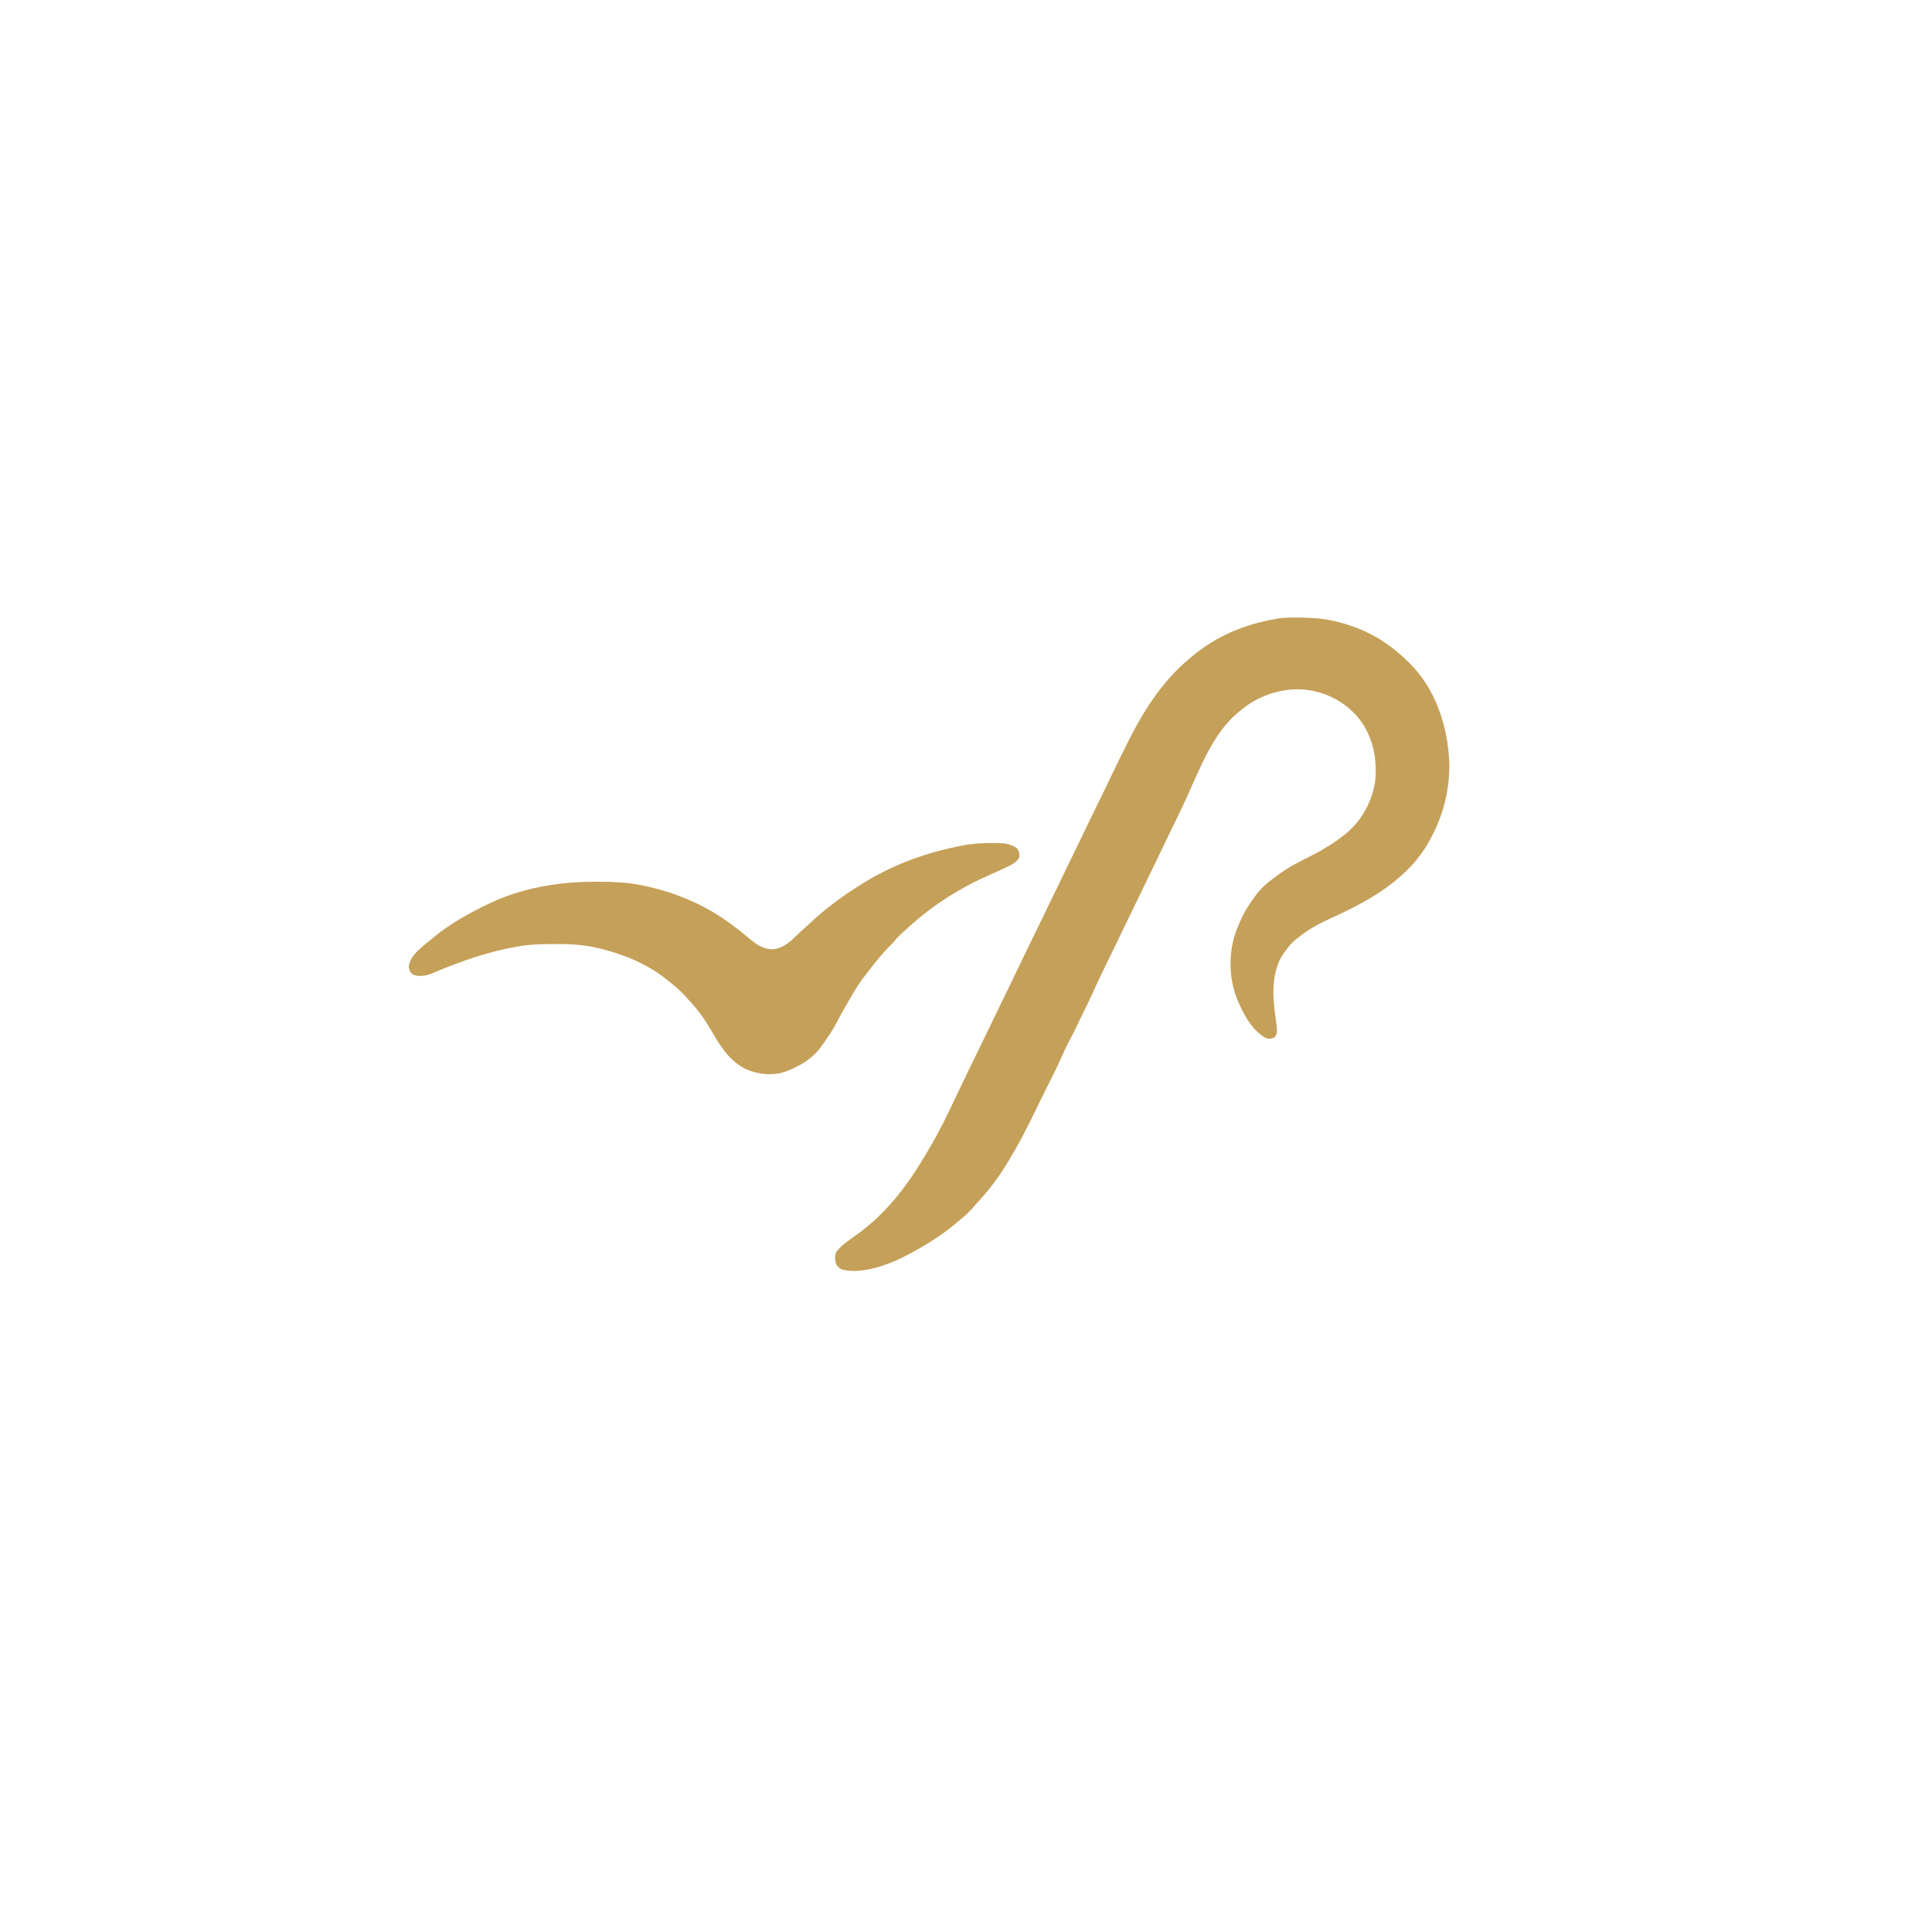
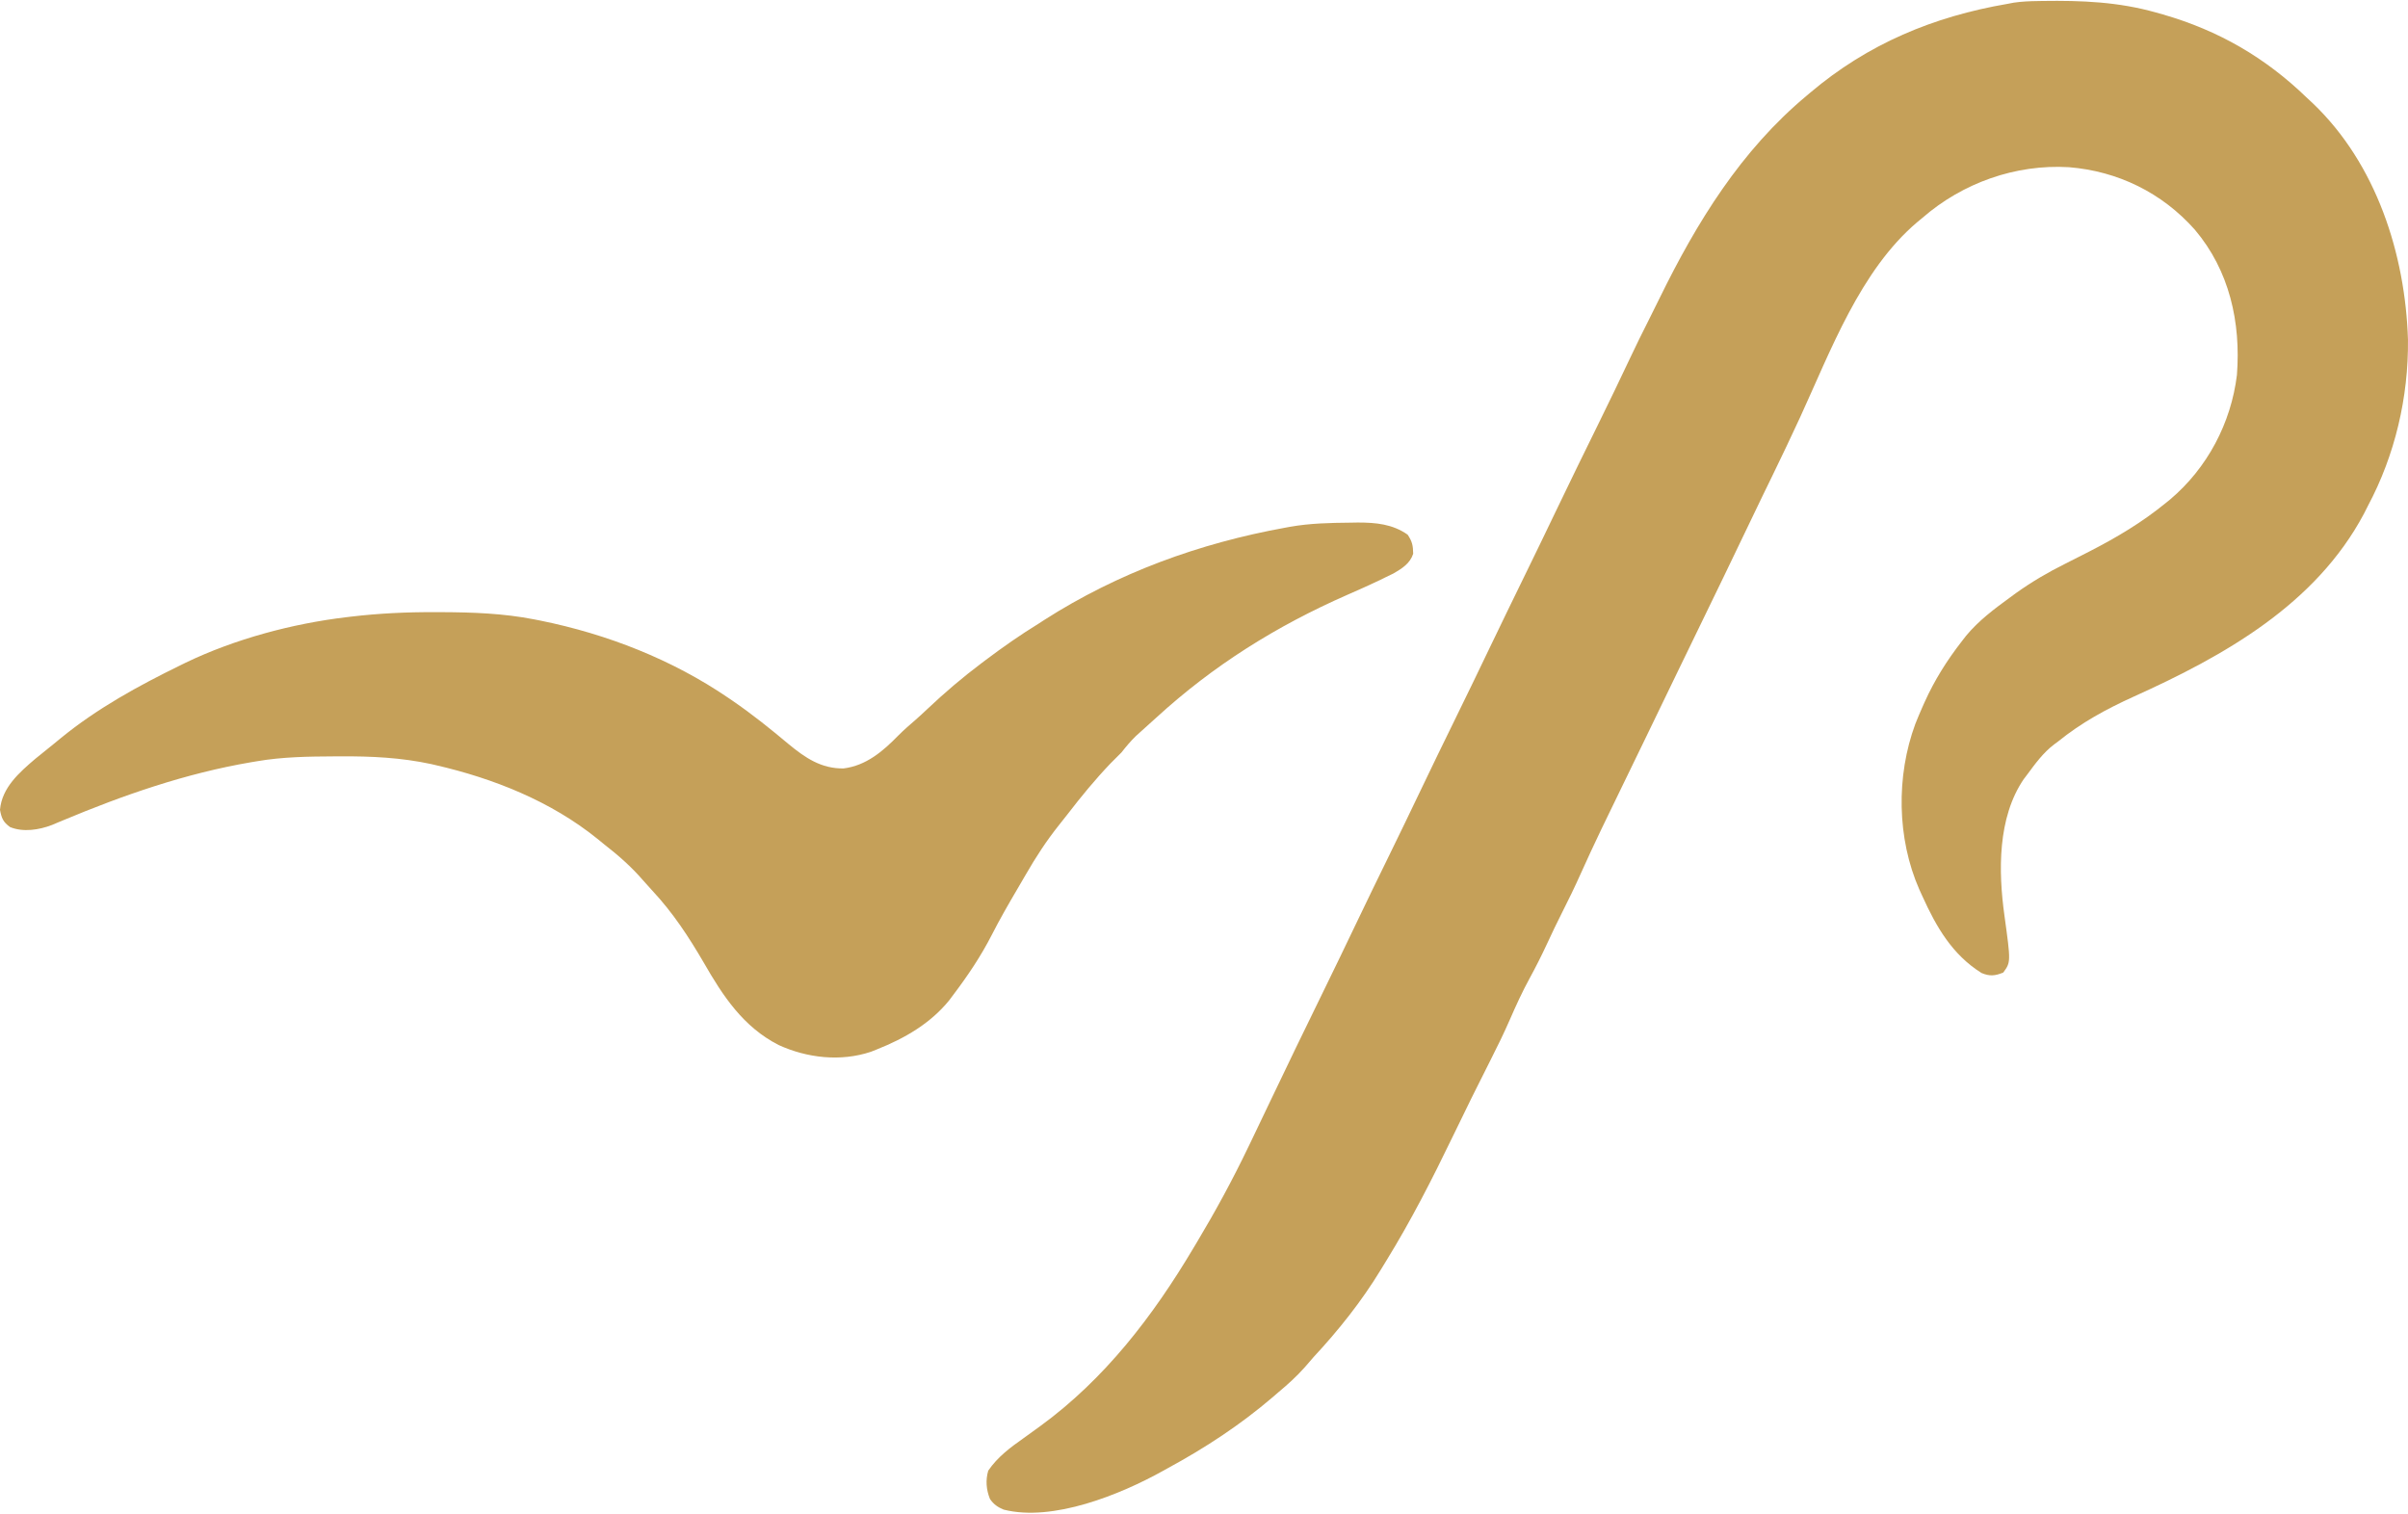
- <svg xmlns="http://www.w3.org/2000/svg" id="svg" version="1.1" style="display: block; background: transparent;" viewBox="0 0 2048 2048">
-   <path d="M0 0 C1.142 -0.018 2.284 -0.036 3.46 -0.054 C11.747 -0.046 19.322 0.65 26.25 5.5 C28.374 8.686 28.714 10.516 28.789 14.25 C27.351 18.715 23.664 20.998 19.77 23.27 C18.498 23.899 17.22 24.517 15.938 25.125 C14.888 25.637 14.888 25.637 13.816 26.159 C8.804 28.579 3.724 30.833 -1.375 33.062 C-33.794 47.291 -62.75 65.378 -88.875 89.312 C-89.926 90.26 -90.979 91.206 -92.031 92.152 C-93.104 93.122 -94.177 94.092 -95.25 95.062 C-96.227 95.944 -97.204 96.826 -98.211 97.734 C-100.691 100.134 -102.741 102.609 -104.875 105.312 C-106.527 106.994 -108.194 108.66 -109.875 110.312 C-116.921 117.707 -123.307 125.475 -129.522 133.566 C-130.824 135.247 -132.146 136.909 -133.477 138.566 C-139.215 145.767 -144.085 153.246 -148.671 161.225 C-149.957 163.454 -151.26 165.673 -152.566 167.891 C-156.617 174.796 -160.603 181.701 -164.239 188.835 C-169.251 198.65 -175.234 207.526 -181.875 216.312 C-182.797 217.546 -182.797 217.546 -183.738 218.805 C-192.411 229.522 -204.264 236.302 -216.875 241.312 C-217.775 241.673 -218.675 242.034 -219.602 242.406 C-233.432 247.031 -248.823 245.285 -261.875 239.312 C-278.063 231.061 -287.401 216.875 -296.188 201.562 C-303.085 189.741 -310.292 178.709 -319.668 168.676 C-321.161 167.077 -322.621 165.448 -324.051 163.793 C-329.471 157.526 -335.343 152.392 -341.875 147.312 C-342.874 146.498 -343.873 145.683 -344.902 144.844 C-366.235 127.606 -392.523 117.166 -419.062 111.062 C-419.714 110.911 -420.365 110.76 -421.036 110.604 C-434.87 107.624 -448.595 106.968 -462.688 107.062 C-463.944 107.068 -463.944 107.068 -465.225 107.073 C-477.204 107.13 -489.041 107.281 -500.875 109.312 C-501.783 109.463 -502.691 109.614 -503.626 109.769 C-533.478 114.863 -561.961 124.766 -589.822 136.431 C-591.12 136.974 -591.12 136.974 -592.445 137.527 C-593.206 137.848 -593.967 138.169 -594.75 138.5 C-600.655 140.759 -607.928 141.921 -613.926 139.477 C-617.121 137.204 -617.865 135.367 -618.562 131.562 C-617.702 121.392 -609.681 114.427 -602.406 108.199 C-599.59 105.868 -596.736 103.589 -593.875 101.312 C-592.825 100.449 -591.775 99.584 -590.727 98.719 C-573.989 85.042 -555.239 74.784 -535.875 65.312 C-535.077 64.921 -534.279 64.529 -533.458 64.125 C-510.926 53.297 -484.654 46.258 -459.875 43.312 C-459.189 43.23 -458.504 43.147 -457.798 43.061 C-444.886 41.532 -432.122 40.944 -419.125 41 C-418.211 41.002 -417.297 41.004 -416.355 41.007 C-402.024 41.061 -387.979 41.551 -373.875 44.312 C-372.884 44.506 -371.893 44.699 -370.872 44.898 C-340.349 51.101 -310.657 62.717 -284.875 80.312 C-284.263 80.729 -283.652 81.145 -283.021 81.574 C-274.029 87.746 -265.608 94.502 -257.254 101.512 C-249.655 107.769 -242.355 112.731 -232.156 112.598 C-221.785 111.301 -214.164 104.772 -207.145 97.59 C-204.606 95.043 -201.946 92.711 -199.215 90.375 C-197.358 88.738 -195.55 87.076 -193.754 85.375 C-185.805 77.849 -177.626 70.887 -168.875 64.312 C-167.936 63.604 -167.936 63.604 -166.979 62.882 C-159.152 56.998 -151.22 51.444 -142.875 46.312 C-141.988 45.736 -141.101 45.16 -140.188 44.566 C-106.441 22.981 -69.153 9.431 -29.875 2.312 C-29.16 2.18 -28.445 2.047 -27.708 1.91 C-18.512 0.268 -9.319 0.093 0 0 Z " transform="translate(1051.875,893.6875)" style="fill: #C5A059;" />
-   <path d="M0 0 C0.745 -0.013 1.49 -0.025 2.258 -0.038 C20.123 -0.282 36.884 0.362 54.199 5.273 C55.213 5.558 56.226 5.842 57.27 6.134 C82.865 13.523 104.115 25.838 123.199 44.273 C124.136 45.147 125.074 46.021 126.039 46.922 C155.029 74.652 168.32 115.852 169.553 155.188 C169.811 181.518 163.589 208.064 151.199 231.273 C150.312 233.031 150.312 233.031 149.406 234.824 C127.287 276.469 85.393 299.938 44.051 318.602 C31.425 324.319 19.991 330.519 9.199 339.273 C8.61 339.71 8.021 340.147 7.414 340.598 C2.477 344.35 -1.149 349.326 -4.801 354.273 C-5.351 355 -5.902 355.728 -6.469 356.477 C-18.48 374.138 -18.12 398.752 -15.301 418.961 C-12.357 440.305 -12.357 440.305 -15.863 445.086 C-19.652 446.617 -22.084 446.847 -25.801 445.273 C-39.156 436.902 -46.496 424.205 -52.801 410.273 C-53.545 408.655 -53.545 408.655 -54.305 407.004 C-64.558 383.651 -64.969 355.066 -56.113 331.148 C-55.069 328.496 -53.955 325.88 -52.801 323.273 C-52.358 322.272 -52.358 322.272 -51.906 321.25 C-47.308 311.076 -41.654 302.073 -34.801 293.273 C-34.167 292.454 -33.532 291.634 -32.879 290.789 C-27.147 283.882 -20.026 278.526 -12.801 273.273 C-11.859 272.585 -10.918 271.897 -9.948 271.187 C-2.713 266.026 4.643 261.715 12.604 257.755 C15.787 256.169 18.952 254.547 22.117 252.926 C22.735 252.61 23.354 252.294 23.991 251.968 C36.137 245.736 47.585 238.89 58.199 230.273 C58.997 229.629 59.795 228.984 60.617 228.32 C77.625 213.918 88.504 193.395 91.199 171.273 C93.033 147.219 87.808 123.512 71.895 104.734 C56.89 87.828 36.688 77.937 14.179 76.109 C-10.228 74.692 -34.445 83.317 -52.801 99.273 C-53.61 99.939 -54.42 100.604 -55.254 101.289 C-81.359 123.454 -94.883 160.193 -108.882 190.651 C-112.96 199.514 -117.163 208.311 -121.426 217.086 C-121.745 217.744 -122.065 218.402 -122.395 219.08 C-123.656 221.677 -124.918 224.274 -126.18 226.87 C-128.891 232.451 -131.569 238.047 -134.238 243.648 C-140.665 257.12 -147.192 270.543 -153.711 283.97 C-157.118 290.987 -160.522 298.005 -163.926 305.023 C-164.425 306.054 -164.425 306.054 -164.935 307.105 C-170.115 317.785 -175.28 328.472 -180.433 339.165 C-183.64 345.815 -186.862 352.456 -190.102 359.09 C-196.74 372.691 -203.357 386.282 -209.543 400.096 C-212.185 405.98 -214.981 411.762 -217.905 417.51 C-220.306 422.24 -222.571 427.023 -224.801 431.836 C-227.303 437.228 -229.947 442.497 -232.801 447.711 C-236.148 453.838 -239.014 460.108 -241.801 466.507 C-244.563 472.821 -247.571 478.98 -250.693 485.122 C-256.628 496.802 -262.408 508.552 -268.098 520.353 C-277.455 539.733 -287.116 558.698 -298.419 577.033 C-299.278 578.426 -300.134 579.822 -300.983 581.221 C-309.757 595.669 -320.304 608.906 -331.801 621.273 C-333.157 622.834 -334.511 624.397 -335.863 625.961 C-339.563 630.119 -343.53 633.715 -347.801 637.273 C-348.639 637.999 -349.477 638.725 -350.34 639.473 C-365.361 652.322 -381.437 662.861 -398.801 672.273 C-399.751 672.803 -399.751 672.803 -400.72 673.343 C-420.239 684.209 -451.212 696.823 -473.734 691.109 C-476.403 690.03 -478.38 688.639 -480.012 686.238 C-481.725 681.972 -482.071 677.675 -480.801 673.273 C-476.523 666.987 -470.698 662.659 -464.551 658.336 C-462.851 657.11 -461.154 655.882 -459.457 654.652 C-458.649 654.069 -457.841 653.485 -457.008 652.883 C-427.433 631.311 -405.329 602.464 -386.801 571.273 C-385.972 569.891 -385.972 569.891 -385.127 568.481 C-376.681 554.378 -368.919 540.089 -361.801 525.273 C-361.135 523.892 -361.135 523.892 -360.455 522.482 C-357.681 516.723 -354.929 510.953 -352.184 505.18 C-344.03 488.041 -335.736 470.972 -327.405 453.919 C-322.235 443.337 -317.088 432.746 -312.031 422.109 C-307.101 411.762 -302.057 401.47 -297.03 391.169 C-292.44 381.762 -287.857 372.352 -283.363 362.898 C-277.838 351.278 -272.176 339.725 -266.527 328.164 C-261.107 317.068 -255.712 305.963 -250.387 294.821 C-245.326 284.249 -240.178 273.72 -235.038 263.186 C-230.323 253.522 -225.622 243.852 -220.988 234.148 C-214.361 220.273 -207.576 206.475 -200.803 192.671 C-196.059 182.993 -191.356 173.299 -186.769 163.546 C-184.009 157.68 -181.152 151.87 -178.219 146.09 C-176.548 142.779 -174.906 139.456 -173.276 136.125 C-156.213 101.285 -135.982 68.4 -105.801 43.273 C-105.3 42.848 -104.8 42.423 -104.284 41.985 C-77.84 19.617 -47.809 7.072 -13.801 1.273 C-12.428 1.012 -12.428 1.012 -11.027 0.745 C-7.344 0.207 -3.714 0.057 0 0 Z " transform="translate(1366.801,654.7266)" style="fill: #C5A059;" />
+ <svg xmlns="http://www.w3.org/2000/svg" version="1.2" viewBox="433.312 654.645 1103.049 692.612" width="1104" height="694">
+   <style>
+ 		.s0 { fill: #c5a059 } 
+ 	</style>
+   <g id="Layer 1">
+     <path class="s0" d="m1051.88 893.69q1.7-0.03 3.46-0.06c8.28 0.01 15.86 0.71 22.78 5.56 2.13 3.18 2.47 5.01 2.54 8.75-1.43 4.46-5.12 6.75-9.02 9.02q-1.9 0.94-3.83 1.85c-1.05 0.51-1.05 0.51-2.12 1.04-5.01 2.42-10.09 4.67-15.19 6.9-32.42 14.23-61.38 32.32-87.5 56.25q-1.58 1.42-3.16 2.84-1.61 1.45-3.22 2.91-1.45 1.32-2.96 2.67c-2.48 2.4-4.53 4.88-6.66 7.58q-2.48 2.52-5 5c-7.05 7.39-13.43 15.16-19.65 23.25q-1.95 2.52-3.95 5c-5.74 7.2-10.61 14.68-15.2 22.66q-1.93 3.34-3.89 6.67c-4.05 6.9-8.04 13.81-11.67 20.94-5.02 9.82-11 18.69-17.64 27.48-0.92 1.23-0.92 1.23-1.86 2.49-8.68 10.72-20.53 17.5-33.14 22.51q-1.34 0.54-2.73 1.09c-13.83 4.63-29.22 2.88-42.27-3.09-16.19-8.25-25.53-22.44-34.31-37.75-6.9-11.82-14.11-22.85-23.48-32.89q-2.24-2.4-4.39-4.88c-5.42-6.27-11.29-11.4-17.82-16.48q-1.49-1.22-3.03-2.47c-21.33-17.24-47.62-27.68-74.16-33.78q-0.97-0.23-1.97-0.46c-13.83-2.98-27.56-3.63-41.65-3.54-1.26 0.01-1.26 0.01-2.54 0.01-11.98 0.06-23.82 0.21-35.65 2.24q-1.36 0.22-2.75 0.46c-29.85 5.09-58.34 14.99-86.2 26.66-1.3 0.54-1.3 0.54-2.62 1.09q-1.14 0.48-2.31 0.98c-5.9 2.26-13.17 3.42-19.17 0.97-3.2-2.27-3.94-4.11-4.64-7.91 0.86-10.17 8.88-17.14 16.16-23.36q4.23-3.49 8.53-6.89 1.58-1.3 3.15-2.59c16.74-13.68 35.49-23.94 54.85-33.41q1.19-0.58 2.42-1.19c22.53-10.83 48.8-17.86 73.58-20.81q1.02-0.12 2.08-0.25c12.91-1.53 25.67-2.12 38.67-2.06q1.36 0 2.77 0c14.33 0.06 28.38 0.55 42.48 3.31q1.48 0.29 3 0.59c30.53 6.2 60.22 17.81 86 35.41q0.91 0.62 1.85 1.26c9 6.17 17.42 12.93 25.77 19.94 7.6 6.26 14.9 11.22 25.1 11.09 10.37-1.3 17.99-7.83 25.01-15.01 2.54-2.55 5.2-4.88 7.93-7.22q2.78-2.45 5.46-5c7.95-7.52 16.13-14.49 24.88-21.06 0.94-0.71 0.94-0.71 1.9-1.43 7.82-5.88 15.75-11.44 24.1-16.57q1.32-0.86 2.69-1.75c33.74-21.58 71.03-35.13 110.31-42.25q1.07-0.2 2.17-0.4c9.19-1.64 18.39-1.82 27.7-1.91z" />
+     <path class="s0" d="m1366.8 654.73q1.11-0.02 2.26-0.04c17.86-0.25 34.62 0.4 51.94 5.31q1.51 0.42 3.07 0.86c25.6 7.39 46.85 19.7 65.93 38.14q1.4 1.3 2.84 2.65c28.99 27.73 42.28 68.93 43.51 108.26 0.26 26.33-5.96 52.88-18.35 76.09-0.89 1.76-0.89 1.76-1.79 3.55-22.12 41.65-64.02 65.11-105.36 83.78-12.62 5.72-24.06 11.92-34.85 20.67q-0.88 0.65-1.79 1.32c-4.93 3.76-8.56 8.73-12.21 13.68q-0.82 1.09-1.67 2.2c-12.01 17.66-11.65 42.28-8.83 62.49 2.94 21.34 2.94 21.34-0.56 26.12-3.79 1.53-6.22 1.76-9.94 0.19-13.36-8.37-20.7-21.07-27-35-0.74-1.62-0.74-1.62-1.5-3.27-10.26-23.35-10.67-51.94-1.81-75.86q1.57-3.97 3.31-7.87c0.44-1 0.44-1 0.9-2.02 4.59-10.18 10.25-19.18 17.1-27.98q0.95-1.22 1.92-2.48c5.73-6.91 12.86-12.27 20.08-17.52q1.41-1.03 2.85-2.09c7.24-5.16 14.59-9.47 22.55-13.43q4.77-2.39 9.52-4.83 0.92-0.47 1.87-0.96c12.15-6.23 23.6-13.07 34.21-21.69q1.19-0.96 2.42-1.95c17.01-14.41 27.88-34.93 30.58-57.05 1.83-24.05-3.39-47.76-19.3-66.54-15.01-16.91-35.21-26.8-57.72-28.62-24.41-1.42-48.62 7.2-66.98 23.16q-1.21 0.99-2.45 2.02c-26.11 22.16-39.63 58.9-53.63 89.36-4.08 8.86-8.28 17.66-12.54 26.43q-0.48 0.98-0.97 2-1.9 3.89-3.79 7.79-4.06 8.37-8.06 16.77c-6.42 13.48-12.95 26.9-19.47 40.33q-5.11 10.52-10.21 21.05c-0.5 1.03-0.5 1.03-1.01 2.08q-7.77 16.02-15.5 32.06-4.81 9.98-9.67 19.93c-6.64 13.6-13.26 27.19-19.44 41-2.64 5.89-5.44 11.67-8.36 17.42-2.41 4.73-4.67 9.51-6.9 14.32-2.5 5.39-5.15 10.66-8 15.88-3.35 6.12-6.21 12.39-9 18.79-2.76 6.32-5.77 12.48-8.89 18.62-5.94 11.68-11.72 23.43-17.41 35.23-9.35 19.38-19.02 38.34-30.32 56.68q-1.29 2.09-2.56 4.19c-8.78 14.45-19.32 27.68-30.82 40.05q-2.03 2.34-4.06 4.69c-3.7 4.16-7.67 7.75-11.94 11.31q-1.25 1.08-2.54 2.2c-15.02 12.85-31.1 23.39-48.46 32.8-0.95 0.53-0.95 0.53-1.92 1.07-19.52 10.87-50.49 23.48-73.01 17.77-2.67-1.08-4.65-2.47-6.28-4.88-1.71-4.26-2.06-8.56-0.79-12.96 4.28-6.29 10.1-10.61 16.25-14.94q2.55-1.84 5.09-3.68 1.21-0.87 2.45-1.77c29.58-21.57 51.68-50.42 70.21-81.61 0.83-1.38 0.83-1.38 1.67-2.79 8.45-14.11 16.21-28.39 23.33-43.21 0.67-1.38 0.67-1.38 1.35-2.79q4.15-8.64 8.27-17.3c8.15-17.14 16.44-34.21 24.78-51.26 5.17-10.59 10.31-21.18 15.37-31.81 4.93-10.35 9.97-20.64 15-30.94 4.59-9.41 9.17-18.82 13.67-28.28 5.52-11.62 11.19-23.17 16.83-34.73q8.15-16.64 16.14-33.34c5.06-10.57 10.21-21.1 15.35-31.64q7.09-14.49 14.05-29.04c6.63-13.87 13.41-27.67 20.19-41.47 4.74-9.68 9.45-19.37 14.03-29.13q4.15-8.79 8.55-17.45 2.5-4.97 4.95-9.97c17.06-34.84 37.29-67.72 67.47-92.85q0.75-0.63 1.52-1.29c26.44-22.37 56.47-34.91 90.48-40.71 1.37-0.26 1.37-0.26 2.77-0.53 3.69-0.54 7.32-0.69 11.03-0.74z" />
+   </g>
</svg>
